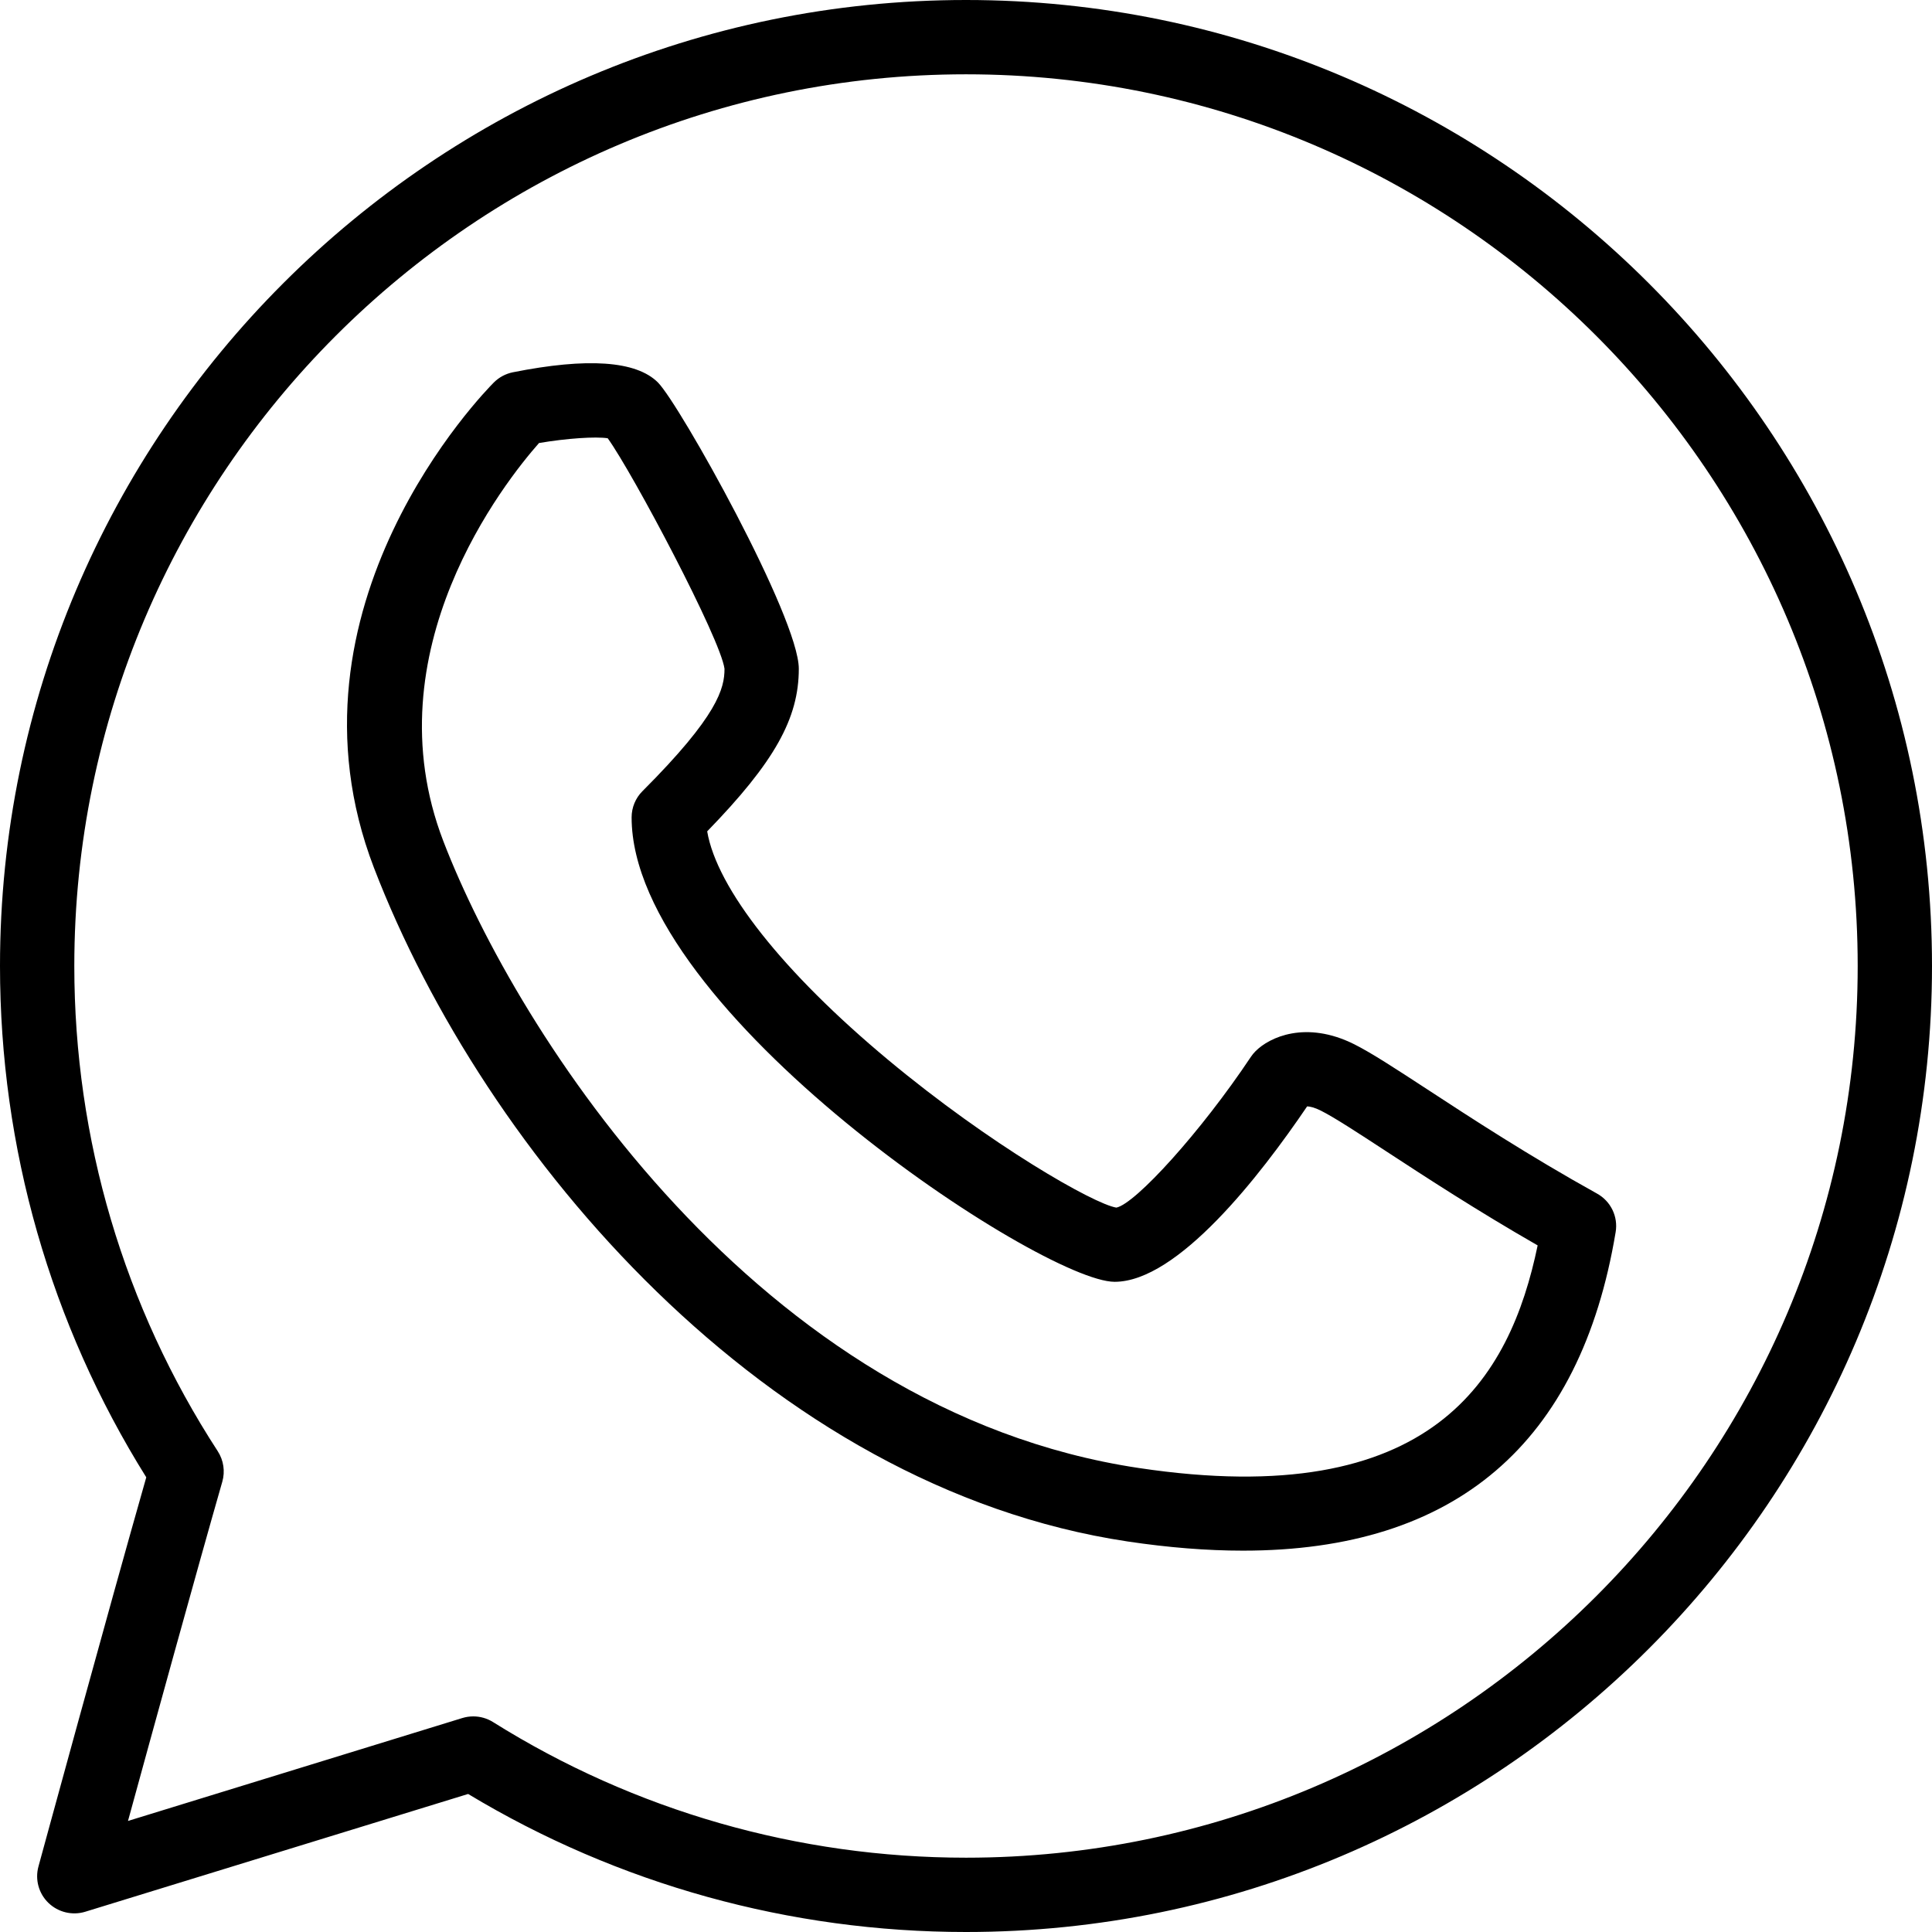
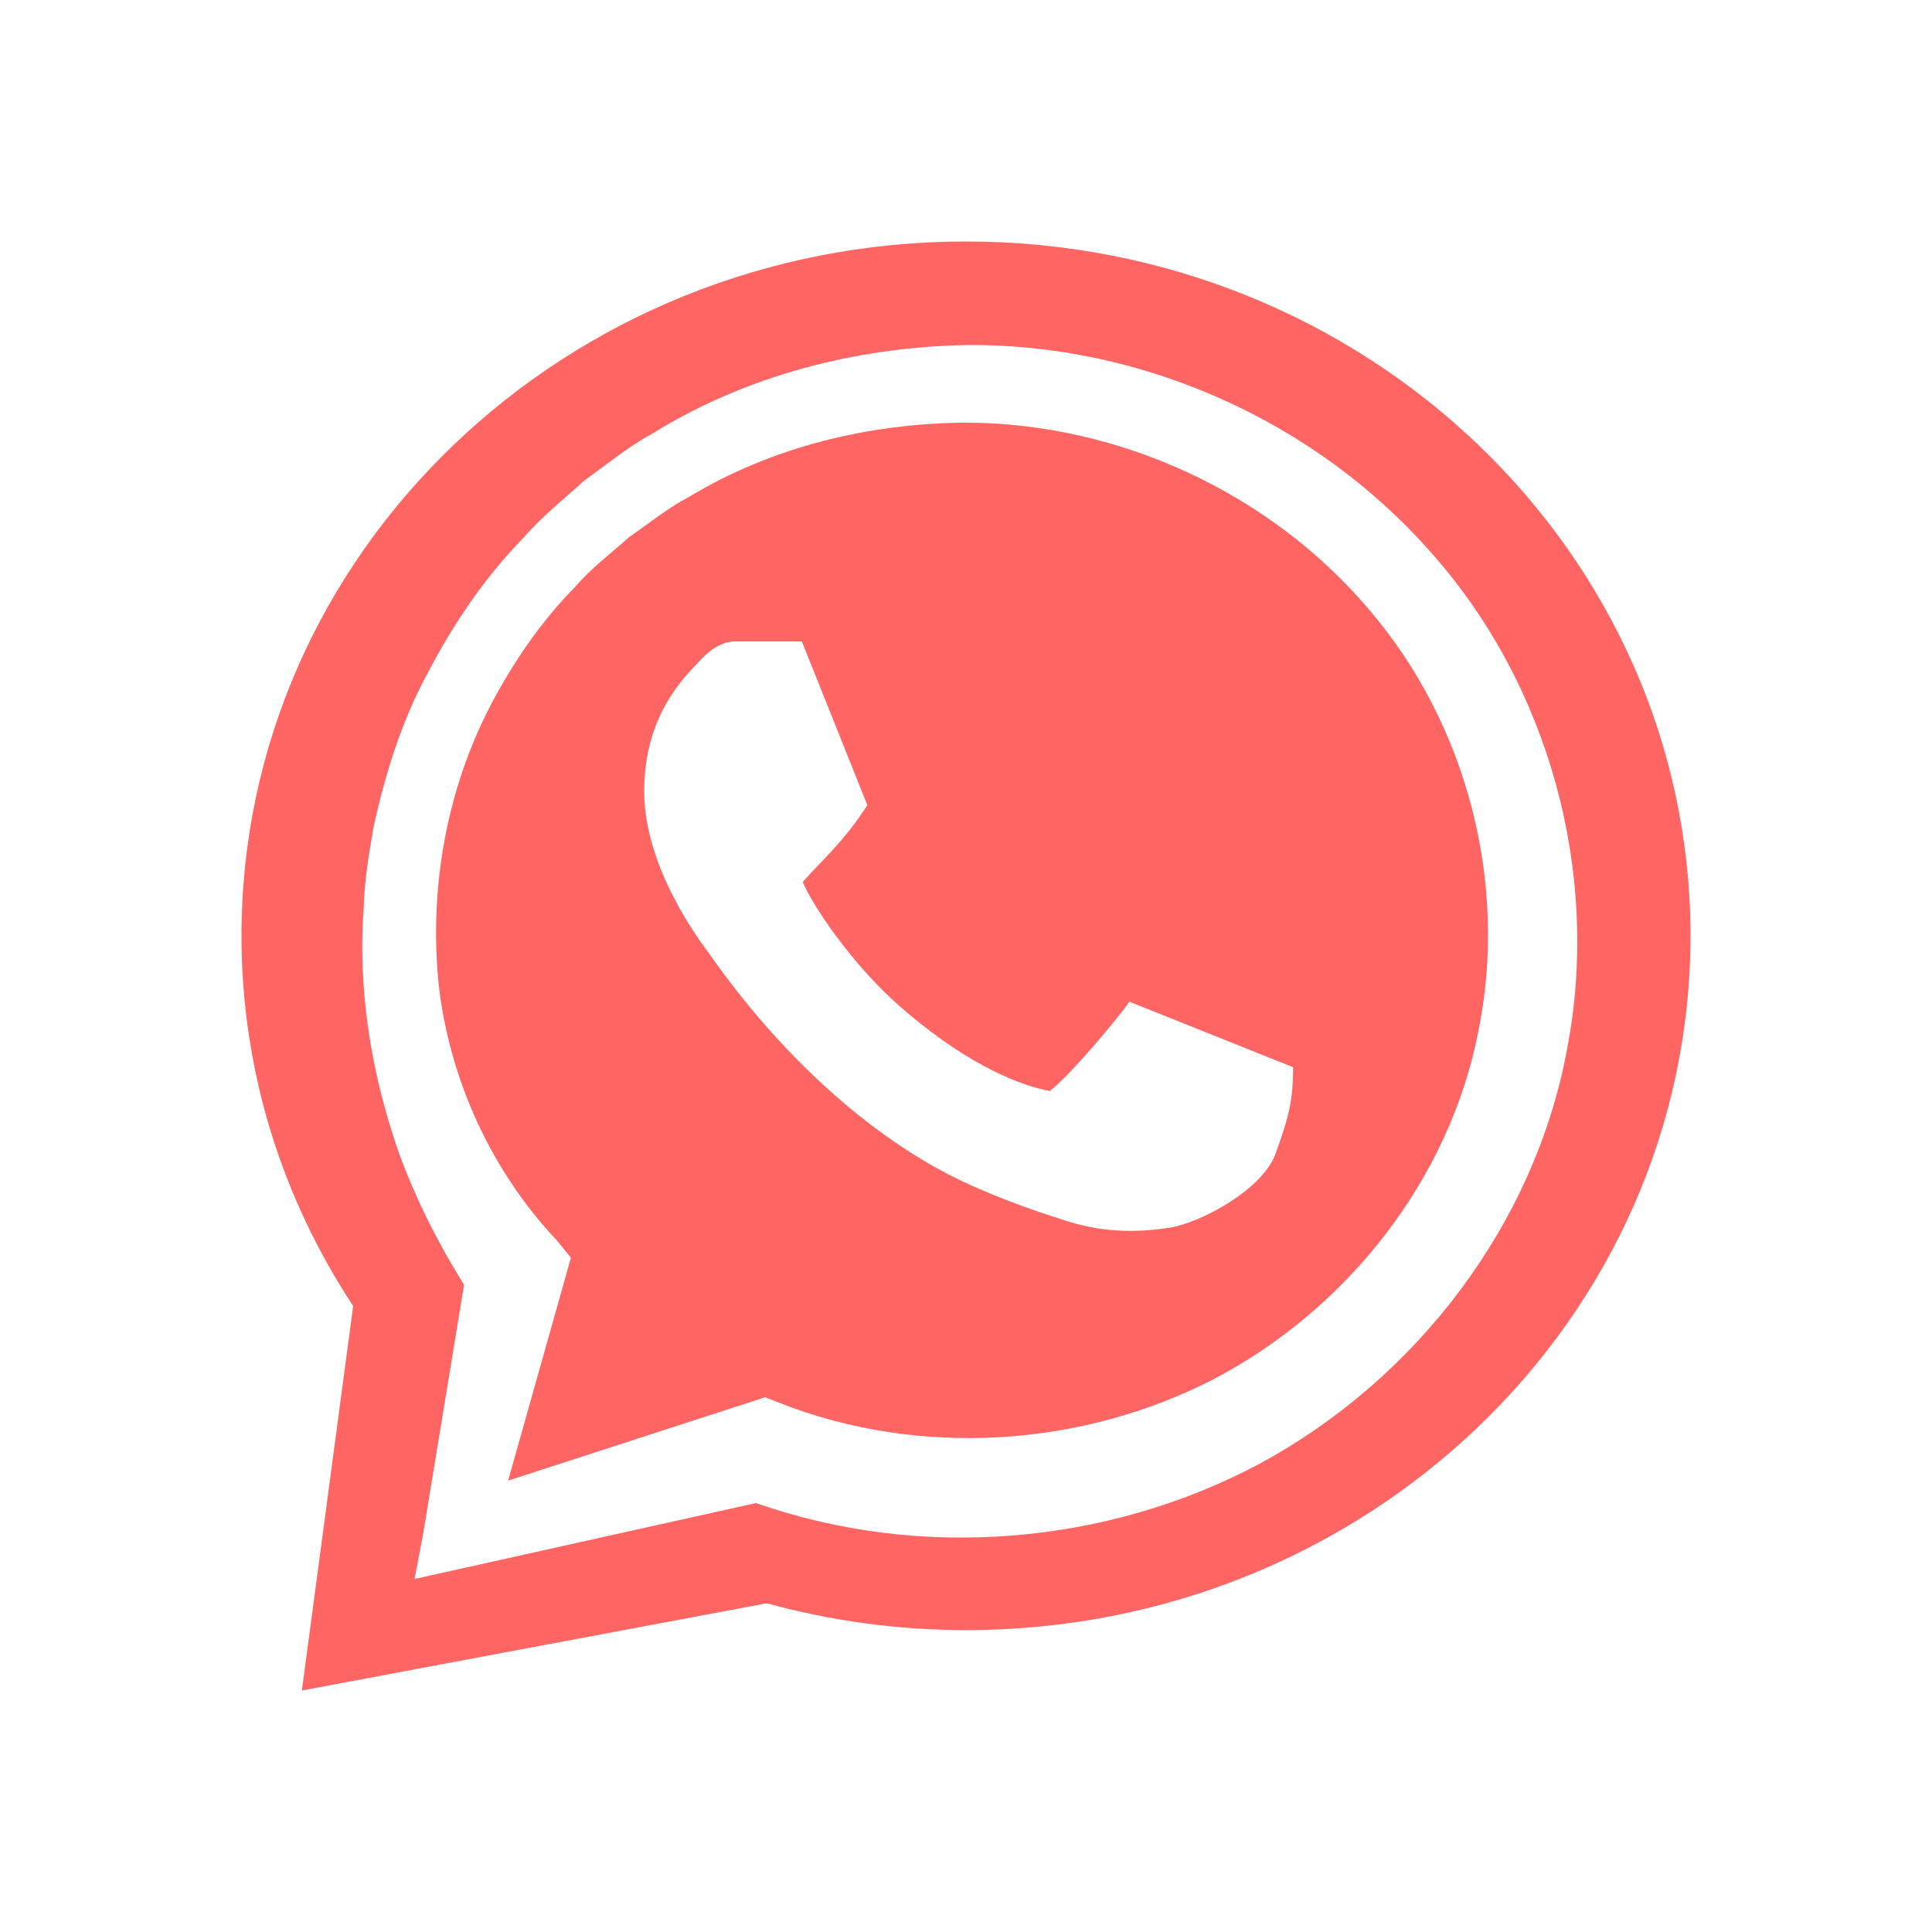
- <svg xmlns="http://www.w3.org/2000/svg" fill="#000000" height="800px" width="800px" version="1.1" id="Capa_1" viewBox="0 0 52 52" xml:space="preserve">
-   <g>
-     <g>
-       <path d="M26,0C11.663,0,0,11.663,0,26c0,4.891,1.359,9.639,3.937,13.762C2.91,43.36,1.055,50.166,1.035,50.237    c-0.096,0.352,0.007,0.728,0.27,0.981c0.263,0.253,0.643,0.343,0.989,0.237L12.6,48.285C16.637,50.717,21.26,52,26,52    c14.337,0,26-11.663,26-26S40.337,0,26,0z M26,50c-4.519,0-8.921-1.263-12.731-3.651c-0.161-0.101-0.346-0.152-0.531-0.152    c-0.099,0-0.198,0.015-0.294,0.044l-8.999,2.77c0.661-2.413,1.849-6.729,2.538-9.13c0.08-0.278,0.035-0.578-0.122-0.821    C3.335,35.173,2,30.657,2,26C2,12.767,12.767,2,26,2s24,10.767,24,24S39.233,50,26,50z" />
-       <path d="M42.985,32.126c-1.846-1.025-3.418-2.053-4.565-2.803c-0.876-0.572-1.509-0.985-1.973-1.218    c-1.297-0.647-2.28-0.19-2.654,0.188c-0.047,0.047-0.089,0.098-0.125,0.152c-1.347,2.021-3.106,3.954-3.621,4.058    c-0.595-0.093-3.38-1.676-6.148-3.981c-2.826-2.355-4.604-4.61-4.865-6.146C20.847,20.51,21.5,19.336,21.5,18    c0-1.377-3.212-7.126-3.793-7.707c-0.583-0.582-1.896-0.673-3.903-0.273c-0.193,0.039-0.371,0.134-0.511,0.273    c-0.243,0.243-5.929,6.04-3.227,13.066c2.966,7.711,10.579,16.674,20.285,18.13c1.103,0.165,2.137,0.247,3.105,0.247    c5.71,0,9.08-2.873,10.029-8.572C43.556,32.747,43.355,32.331,42.985,32.126z M30.648,39.511    c-10.264-1.539-16.729-11.708-18.715-16.87c-1.97-5.12,1.663-9.685,2.575-10.717c0.742-0.126,1.523-0.179,1.849-0.128    c0.681,0.947,3.039,5.402,3.143,6.204c0,0.525-0.171,1.256-2.207,3.293C17.105,21.48,17,21.734,17,22c0,5.236,11.044,12.5,13,12.5    c1.701,0,3.919-2.859,5.182-4.722c0.073,0.003,0.196,0.028,0.371,0.116c0.36,0.181,0.984,0.588,1.773,1.104    c1.042,0.681,2.426,1.585,4.06,2.522C40.644,37.09,38.57,40.701,30.648,39.511z" />
-     </g>
-   </g>
+ <svg xmlns="http://www.w3.org/2000/svg" fill="#ff6563" viewBox="0 0 64 64" width="64px" height="64px">
+   <path d="M 32 8 C 18.745 8 8 18.297 8 31 C 8 35.509 9.359 39.712 11.699 43.262 L 10 56 L 25.4 53.111 C 27.497 53.685 29.71 54 32 54 C 45.255 54 56 43.703 56 31 C 56 18.297 45.255 8 32 8 z M 32 11.43 C 37.802 11.371 43.591 13.938 47.439 18.342 C 51.323 22.722 53.027 28.95 51.914 34.736 C 50.849 40.554 46.923 45.674 41.748 48.475 C 36.692 51.186 30.485 51.702 25.045 49.791 L 15.264 51.965 L 13.734 52.305 L 14.023 50.783 L 14.023 50.781 L 15.373 42.561 C 14.511 41.181 13.782 39.734 13.227 38.225 C 12.615 36.481 12.209 34.674 12.062 32.846 C 11.991 31.932 11.976 31.016 12.049 30.105 C 12.066 29.189 12.222 28.287 12.377 27.387 C 12.769 25.608 13.316 23.845 14.197 22.244 C 15.04 20.632 16.077 19.107 17.352 17.803 C 17.948 17.111 18.669 16.545 19.342 15.932 C 20.08 15.399 20.786 14.815 21.588 14.377 C 24.692 12.445 28.354 11.502 32 11.43 z M 31.996 14 C 28.803 14.024 25.583 14.795 22.83 16.457 C 22.117 16.83 21.495 17.34 20.836 17.797 C 20.241 18.332 19.588 18.815 19.066 19.428 C 17.935 20.569 17.022 21.909 16.273 23.322 C 14.783 26.167 14.21 29.447 14.533 32.621 C 14.895 35.79 16.296 38.816 18.447 41.09 L 18.447 41.092 L 18.912 41.662 L 18.729 42.316 L 16.832 49.047 L 24.908 46.428 L 24.91 46.426 L 25.348 46.285 L 25.812 46.469 C 30.43 48.288 35.818 47.957 40.232 45.672 C 44.627 43.361 48.01 39.081 48.971 34.176 C 49.972 29.285 48.613 23.975 45.322 20.158 C 42.058 16.325 37.078 14.017 31.996 14 z M 24.393 21.248 C 24.959 21.25 26.562 21.248 26.562 21.248 L 28.732 26.672 C 27.96 27.881 27.167 28.556 26.592 29.215 C 26.913 29.997 28.228 31.947 29.785 33.316 C 31.792 35.076 33.531 35.899 34.773 36.141 C 35.423 35.657 37.063 33.7 37.412 33.182 L 42.836 35.352 C 42.836 36.437 42.696 37.009 42.254 38.217 C 41.82 39.425 39.727 40.529 38.715 40.674 C 37.813 40.81 36.673 40.862 35.414 40.471 C 34.657 40.233 33.68 39.917 32.43 39.381 C 27.174 37.136 23.739 31.913 23.475 31.564 C 23.22 31.224 21.34 28.758 21.34 26.215 C 21.34 23.672 22.691 22.414 23.176 21.895 C 23.652 21.376 24.045 21.246 24.393 21.248 z" />
</svg>
